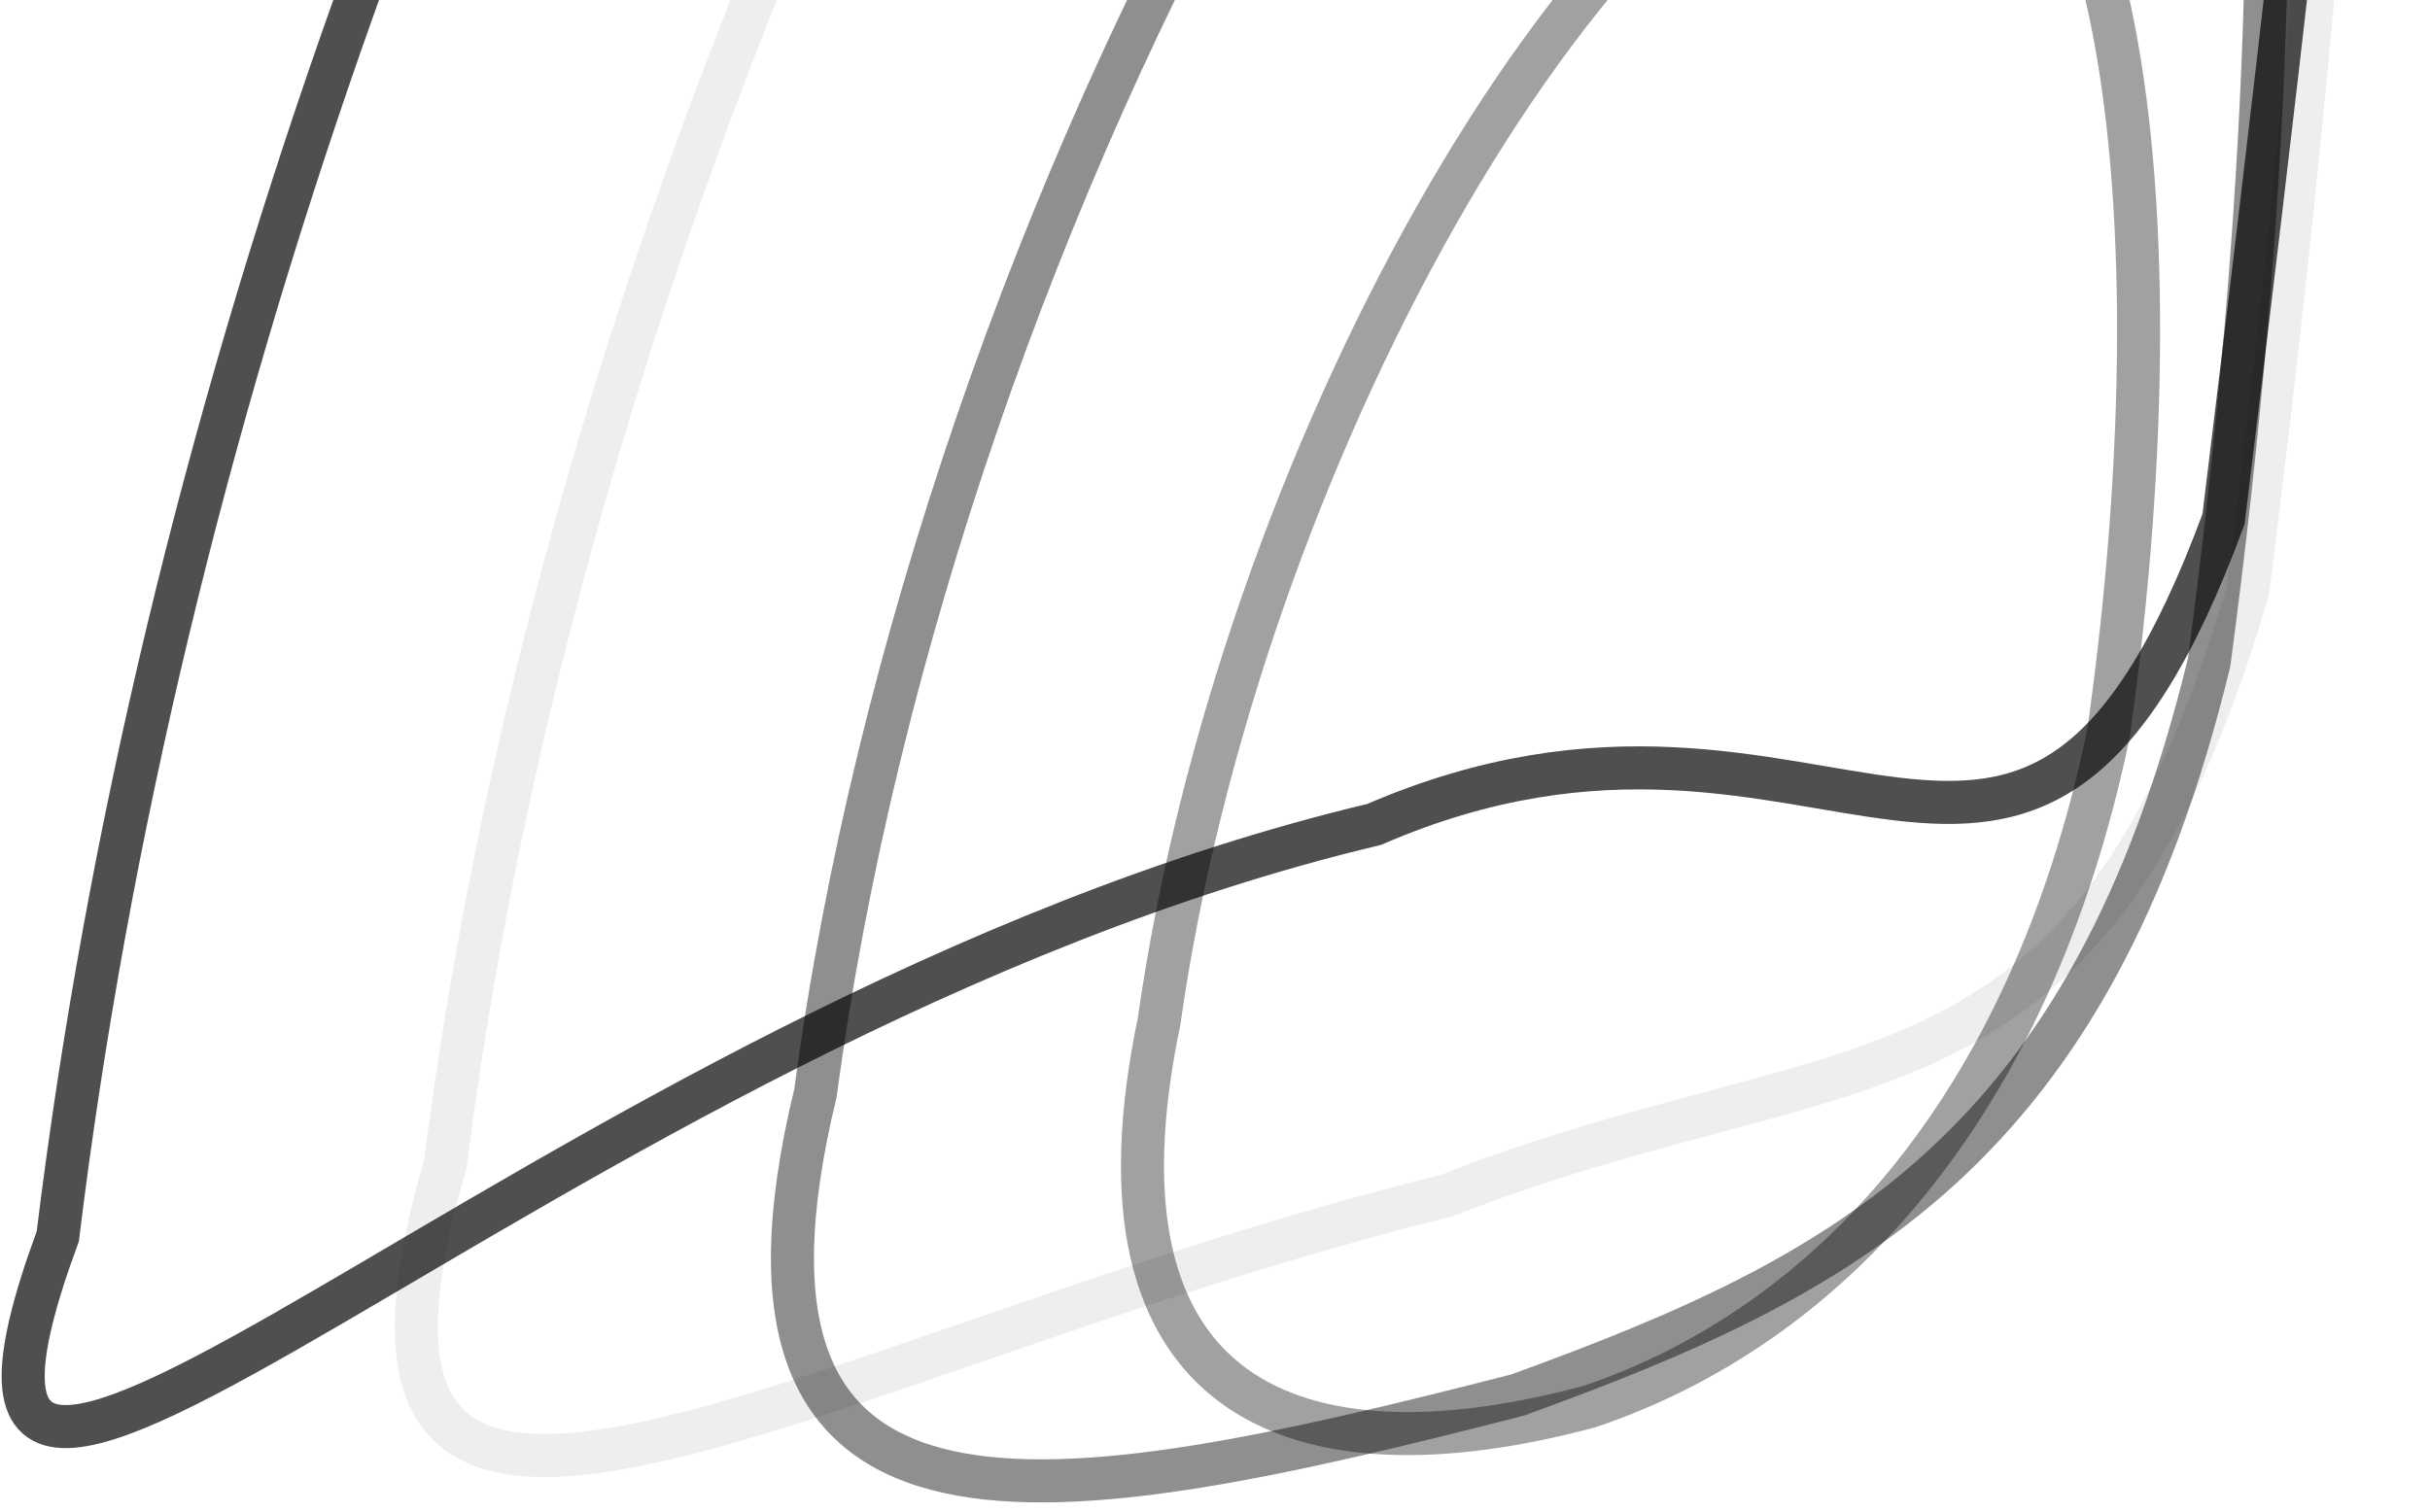
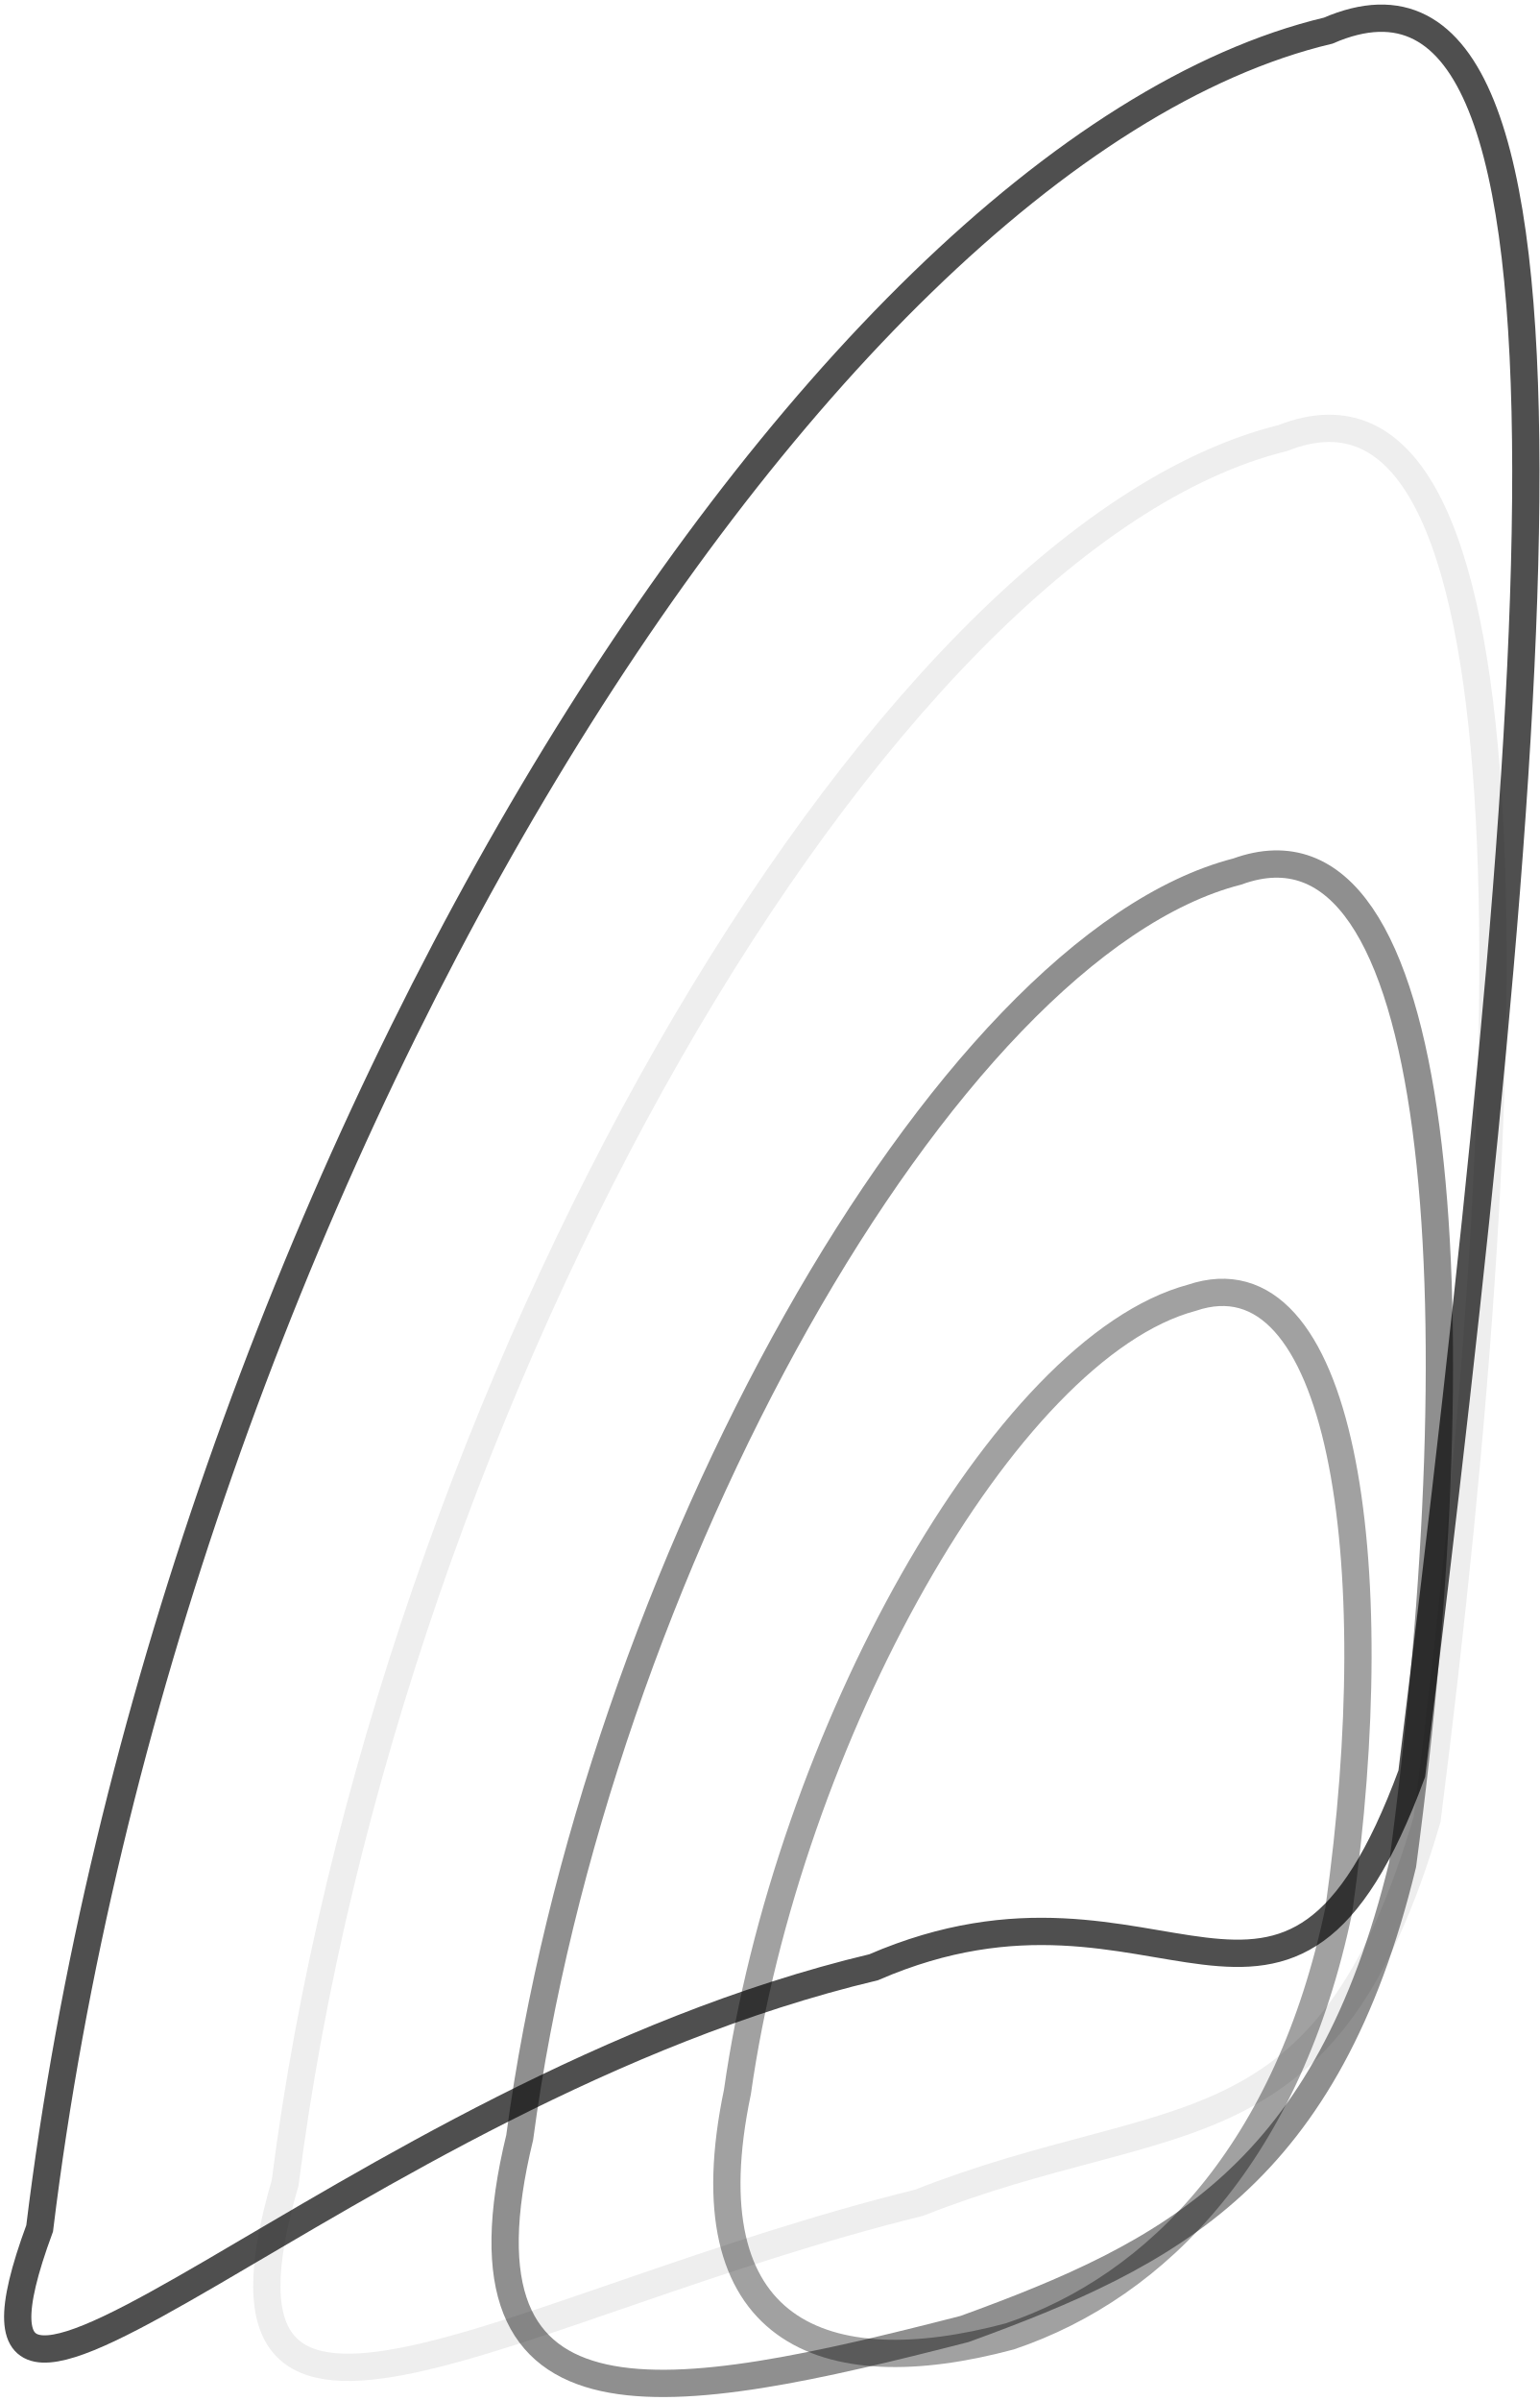
- <svg xmlns="http://www.w3.org/2000/svg" width="254" height="158" viewBox="0 0 254 158" fill="none">
-   <path opacity="0.69" d="M218.63 -233.21C131.6 -212.5 26.75 -39.93 6.04 129.27C-14.68 185.45 56.6 106.91 143.63 86.2C191.49 65.48 211.7 110.45 232.42 54.27C253.13 -114.93 266.49 -253.93 218.63 -233.21Z" stroke="black" stroke-width="4.5" stroke-linecap="round" />
-   <path opacity="0.07" d="M211.13 -166.01C143.97 -149.45 63.1 -8.47 46.54 121.77C29.97 178.47 83.97 141.6 151.13 125.04C193.11 108.47 218.38 118.47 234.95 61.77C251.51 -68.47 253.11 -182.58 211.13 -166.01Z" stroke="black" stroke-width="4.5" stroke-linecap="round" />
-   <path opacity="0.44" d="M203.63 -94.52C155.21 -82.1 97.66 21.21 85.24 114.27C72.81 165.41 110.21 158.28 158.63 145.86C192.83 133.43 218.48 120.41 230.91 69.27C243.33 -23.79 237.83 -106.95 203.63 -94.52Z" stroke="black" stroke-width="4.5" stroke-linecap="round" />
-   <path opacity="0.37" d="M196.13 -24.22C165.25 -15.94 129.44 48.33 121.16 106.77C112.87 146.41 135.25 155.35 166.13 147.07C190.69 138.78 212.09 116.41 220.38 76.77C228.66 18.33 220.69 -32.51 196.13 -24.22Z" stroke="black" stroke-width="4.5" stroke-linecap="round" />
+ <svg xmlns="http://www.w3.org/2000/svg" width="254" height="396" viewBox="0 0 254 396" fill="none">
+   <path opacity="0.69" d="M219.131 5.053C132.101 25.763 27.251 198.333 6.541 367.533C-14.179 423.713 57.101 345.173 144.131 324.463C191.991 303.743 212.201 348.713 232.921 292.533C253.631 123.333 266.991 -15.667 219.131 5.053Z" stroke="black" stroke-width="4.5" stroke-linecap="round" />
+   <path opacity="0.07" d="M211.631 72.253C144.471 88.813 63.601 229.793 47.041 360.033C30.471 416.733 84.471 379.863 151.631 363.303C193.611 346.733 218.881 356.733 235.451 300.033C252.011 169.793 253.611 55.683 211.631 72.253Z" stroke="black" stroke-width="4.5" stroke-linecap="round" />
+   <path opacity="0.44" d="M204.131 143.743C155.711 156.163 98.161 259.473 85.741 352.533C73.311 403.673 110.711 396.543 159.131 384.123C193.331 371.693 218.981 358.673 231.411 307.533C243.831 214.473 238.331 131.313 204.131 143.743Z" stroke="black" stroke-width="4.5" stroke-linecap="round" />
+   <path opacity="0.37" d="M196.631 214.043C165.751 222.323 129.941 286.593 121.661 345.033C113.371 384.673 135.751 393.613 166.631 385.333C191.191 377.043 212.591 354.673 220.881 315.033C229.161 256.593 221.191 205.753 196.631 214.043Z" stroke="black" stroke-width="4.5" stroke-linecap="round" />
</svg>
